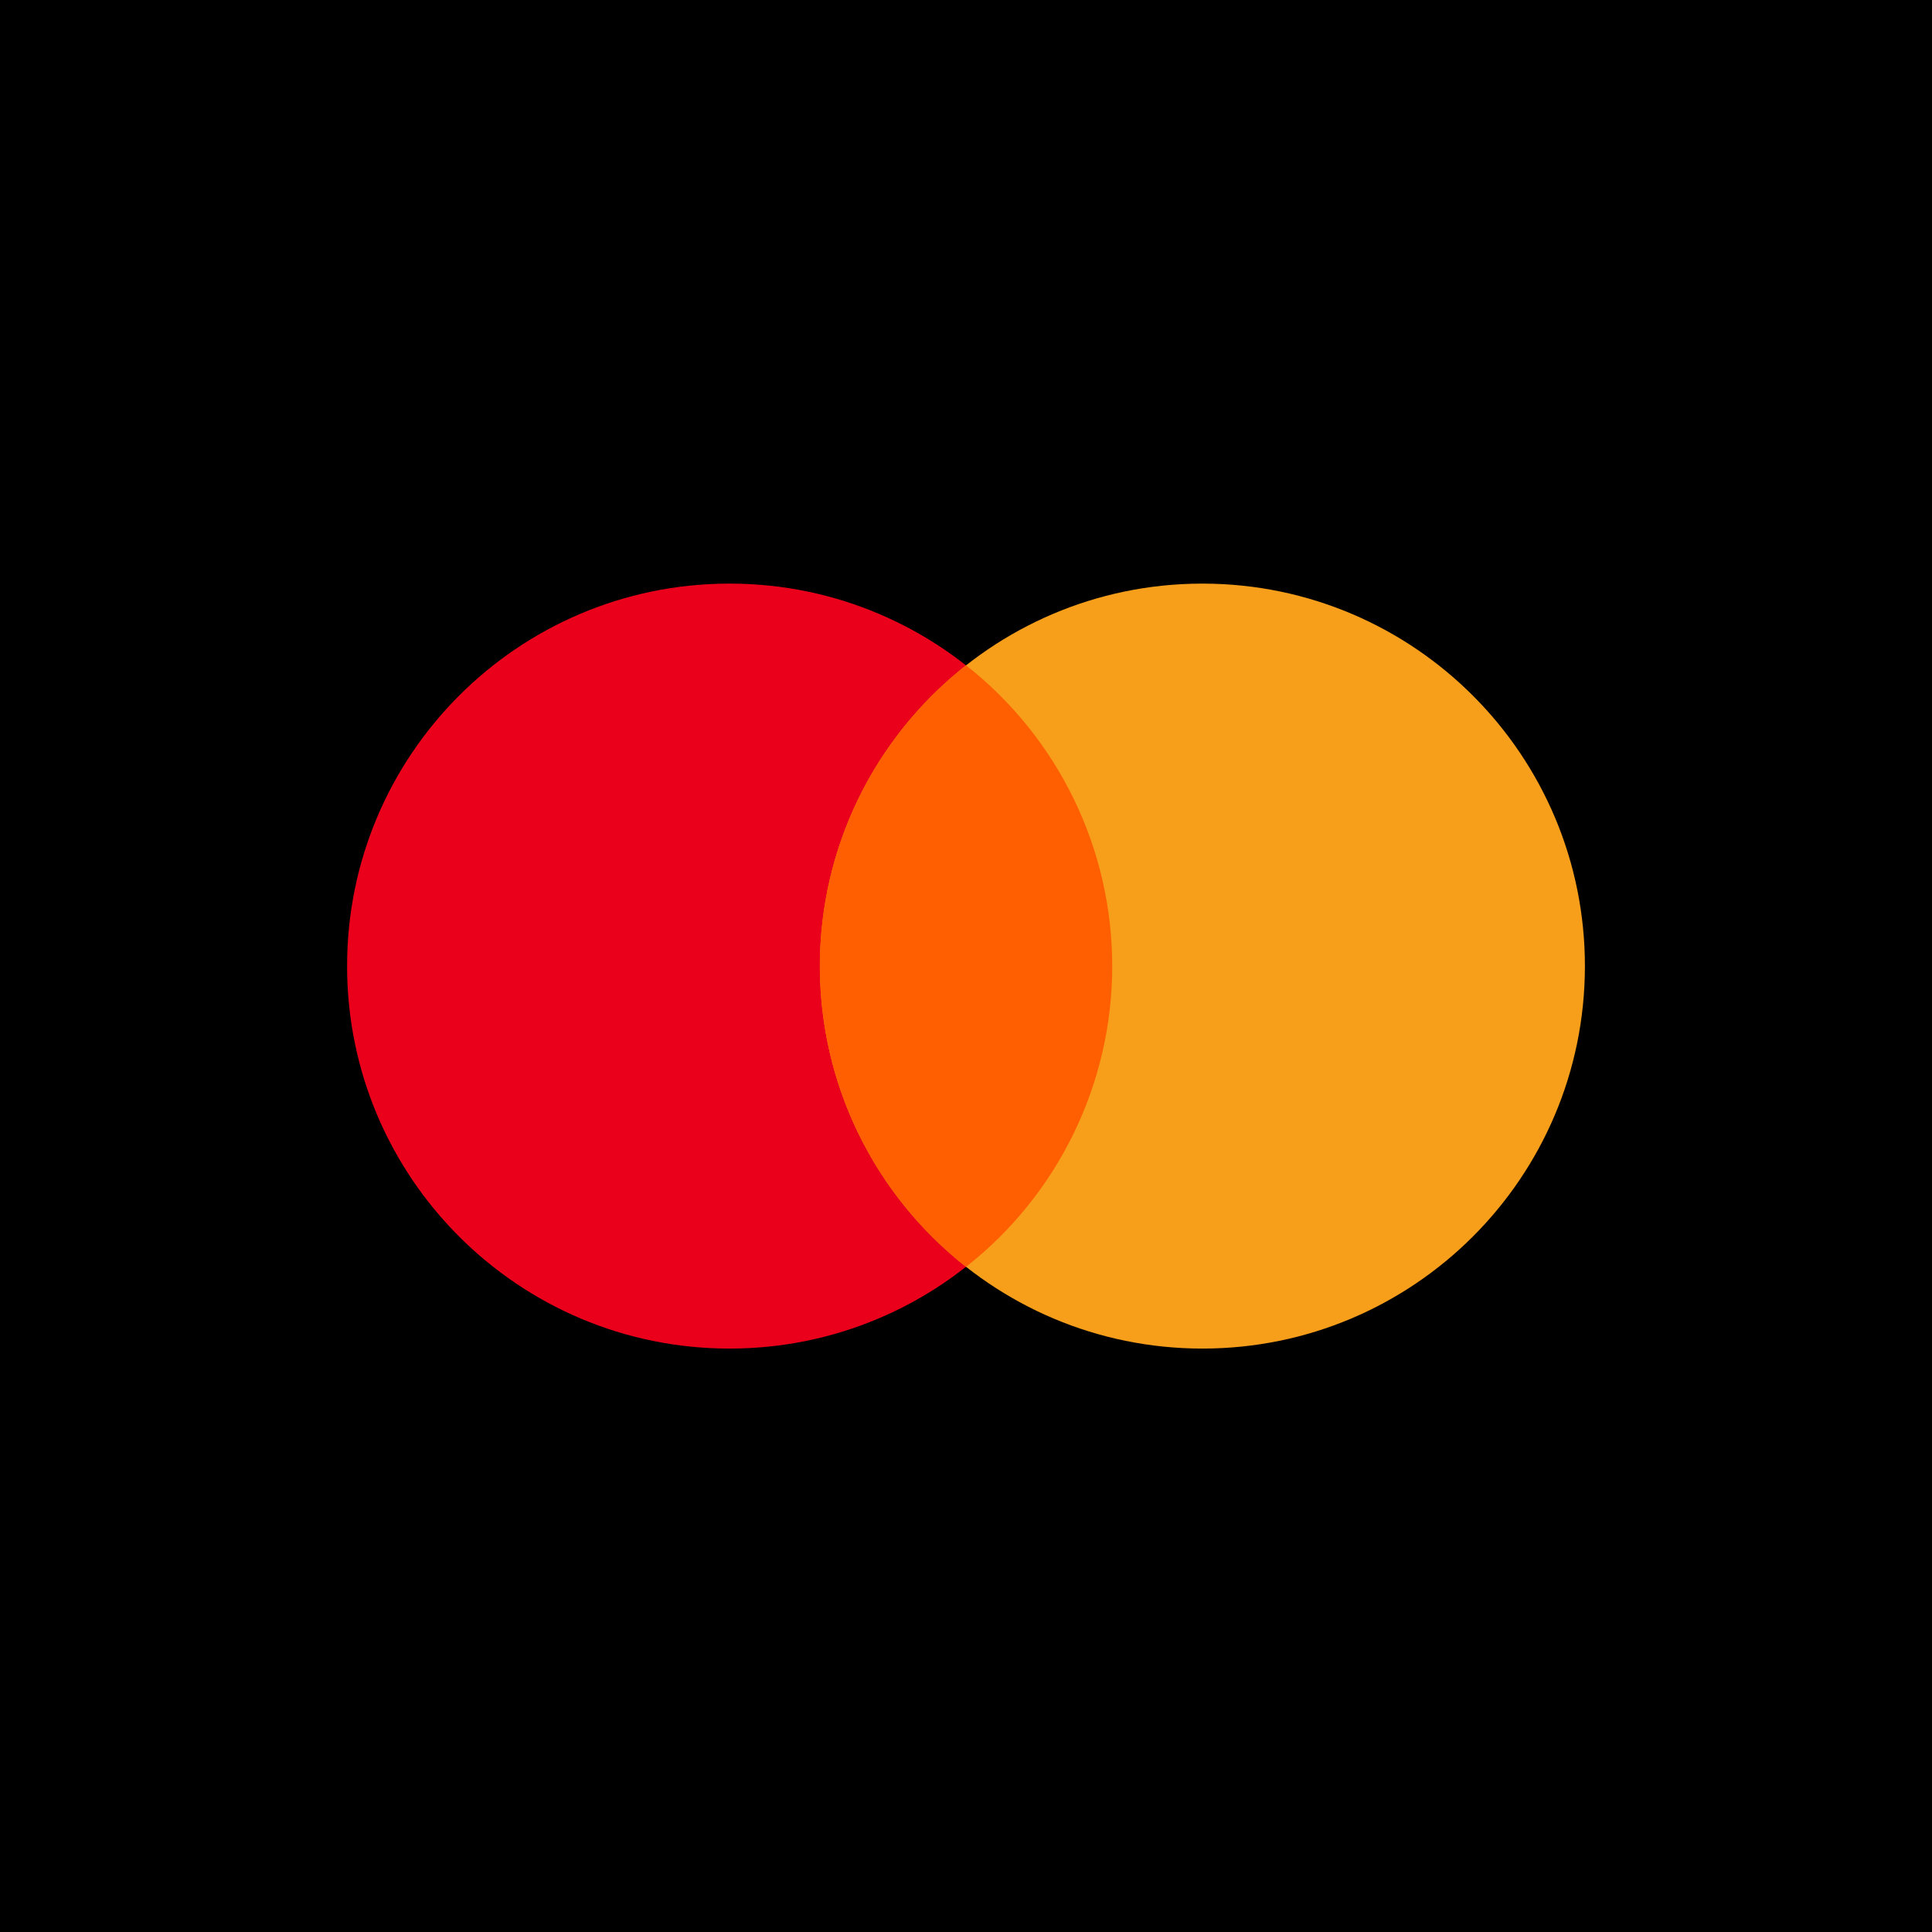
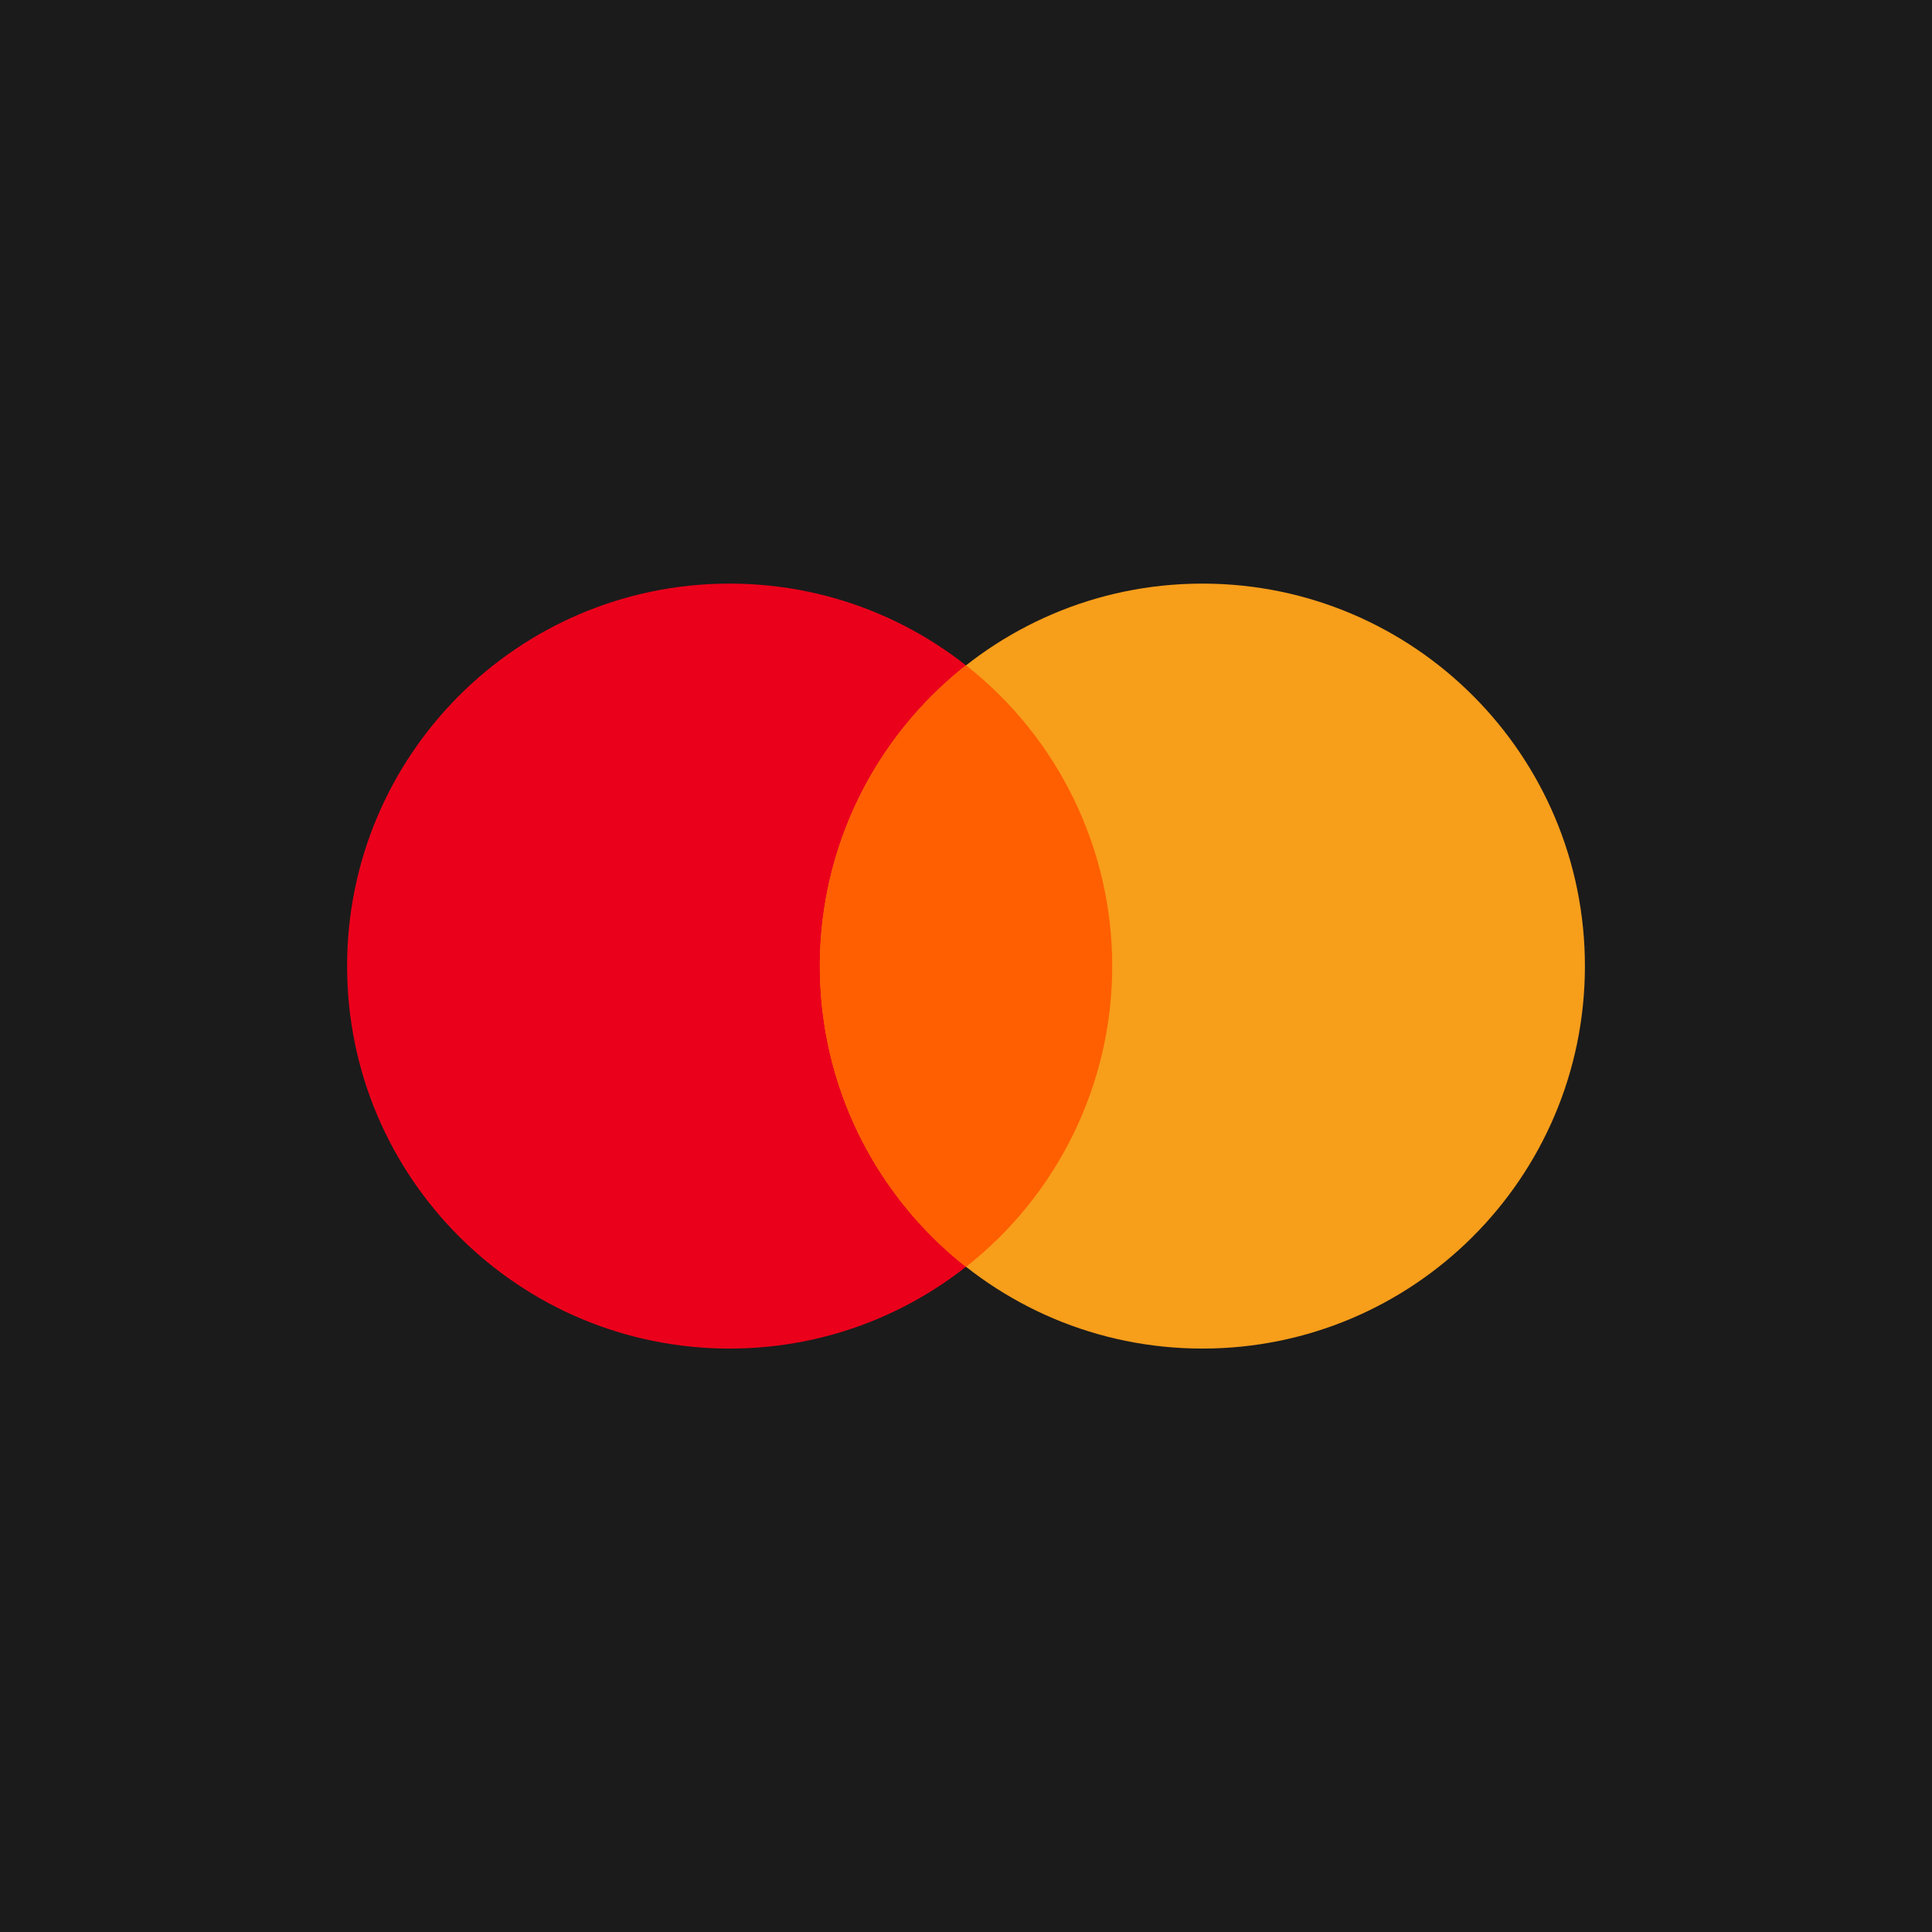
<svg xmlns="http://www.w3.org/2000/svg" viewBox="0 0 192 192" width="192" height="192">
-   <rect width="192" height="192" fill="#000000" />
+   <rect width="192" height="192" fill="#1B1B1B" />
  <svg height="76.022" width="123.175" viewBox="0 0 1000 618" x="34.413" y="57.998">
    <path fill="#EB001B" d="m308,0a309,309 0 1,0 2,0z" />
    <path fill="#F79E1B" d="m690,0a309,309 0 1,0 2,0z" />
    <path fill="#FF5F00" d="m500,66a309,309 0 0,0 0,486 309,309 0 0,0 0-486" />
  </svg>
</svg>
